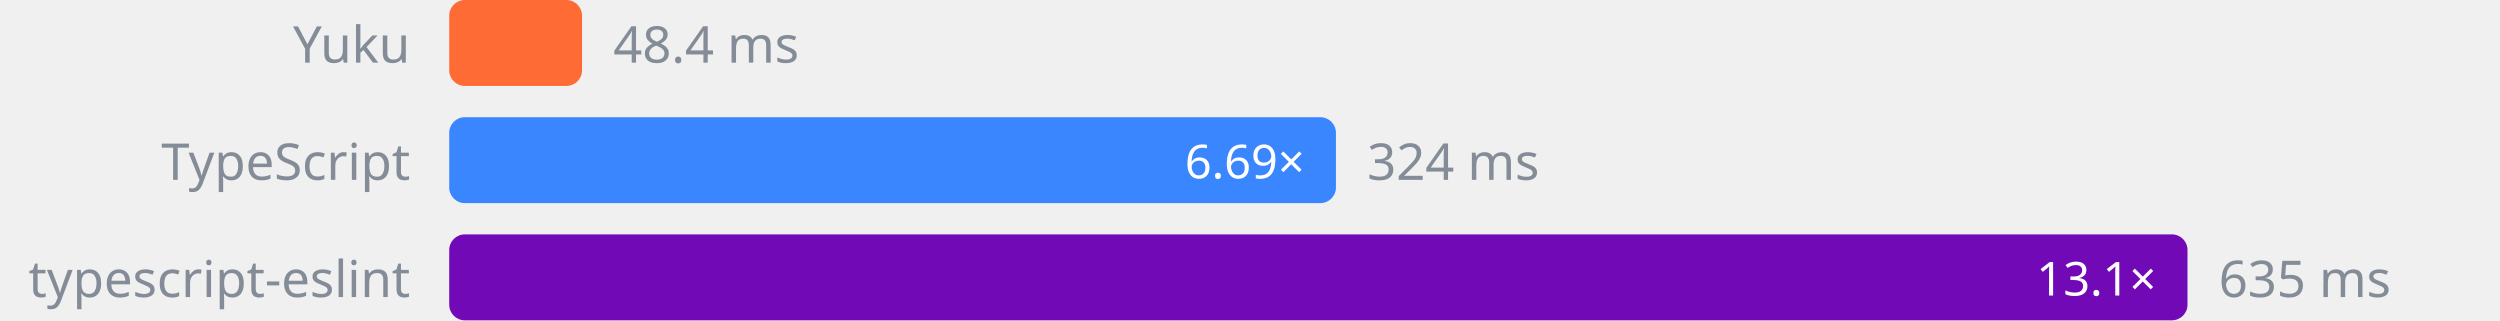
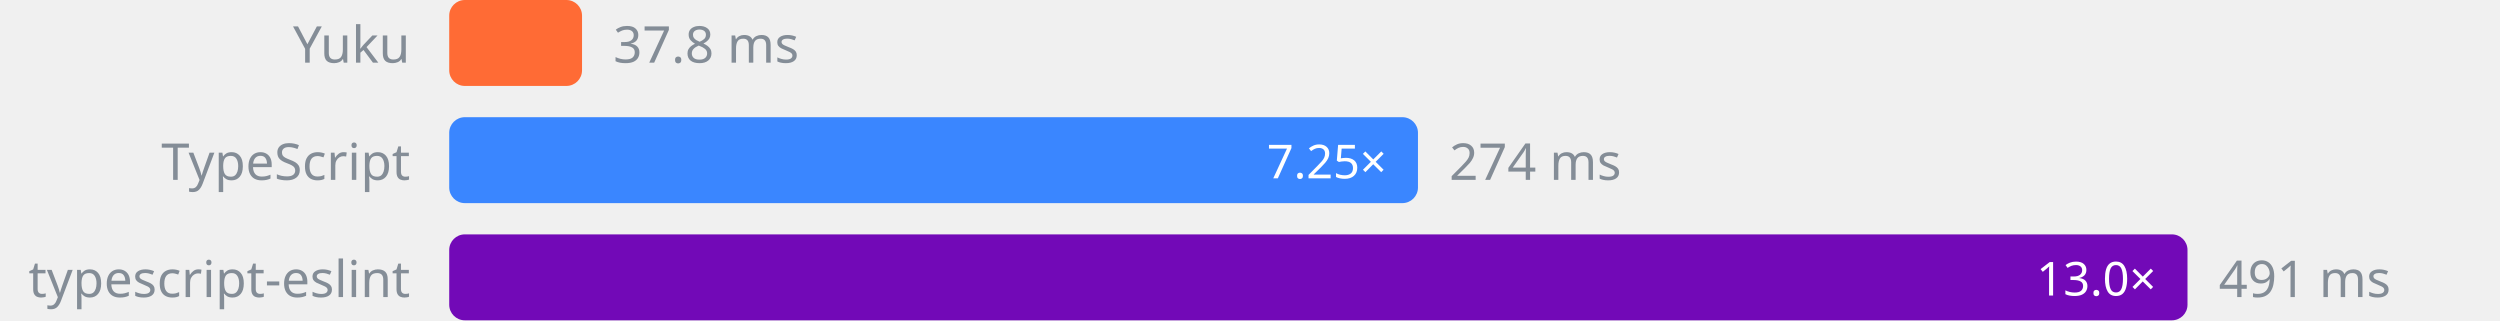
<svg xmlns="http://www.w3.org/2000/svg" width="640" height="82" viewBox="0 0 640 82">
  <style>
    text { font: 13px -apple-system, BlinkMacSystemFont, "Segoe UI", "Noto Sans", Helvetica, Arial, sans-serif; fill: #848d97; dominant-baseline: central; font-variant-numeric: tabular-nums }
    .ratio { font-size: 12px; fill: #fff }
  </style>
  <text x="105" y="11" text-anchor="end">Yuku</text>
  <rect x="115" y="0" width="34" height="22" rx="4" fill="#FF6B35" />
-   <text x="157" y="11">48.4 ms</text>
+   <text x="157" y="11">37.8 ms</text>
  <text x="105" y="41" text-anchor="end">TypeScript</text>
-   <rect x="115" y="30" width="227" height="22" rx="4" fill="#3A86FF" />
-   <text x="350" y="41">324 ms</text>
-   <text class="ratio" x="334" y="41" text-anchor="end">6.69×</text>
+   <rect x="115" y="30" width="248" height="22" rx="4" fill="#3A86FF" />
+   <text x="371" y="41">274 ms</text>
+   <text class="ratio" x="355" y="41" text-anchor="end">7.25×</text>
  <text x="105" y="71" text-anchor="end">typescript-eslint</text>
  <rect x="115" y="60" width="445" height="22" rx="4" fill="#7209B7" />
-   <text x="568" y="71">635 ms</text>
-   <text class="ratio" x="552" y="71" text-anchor="end">13.1×</text>
+   <text x="568" y="71">491 ms</text>
+   <text class="ratio" x="552" y="71" text-anchor="end">13.0×</text>
</svg>
